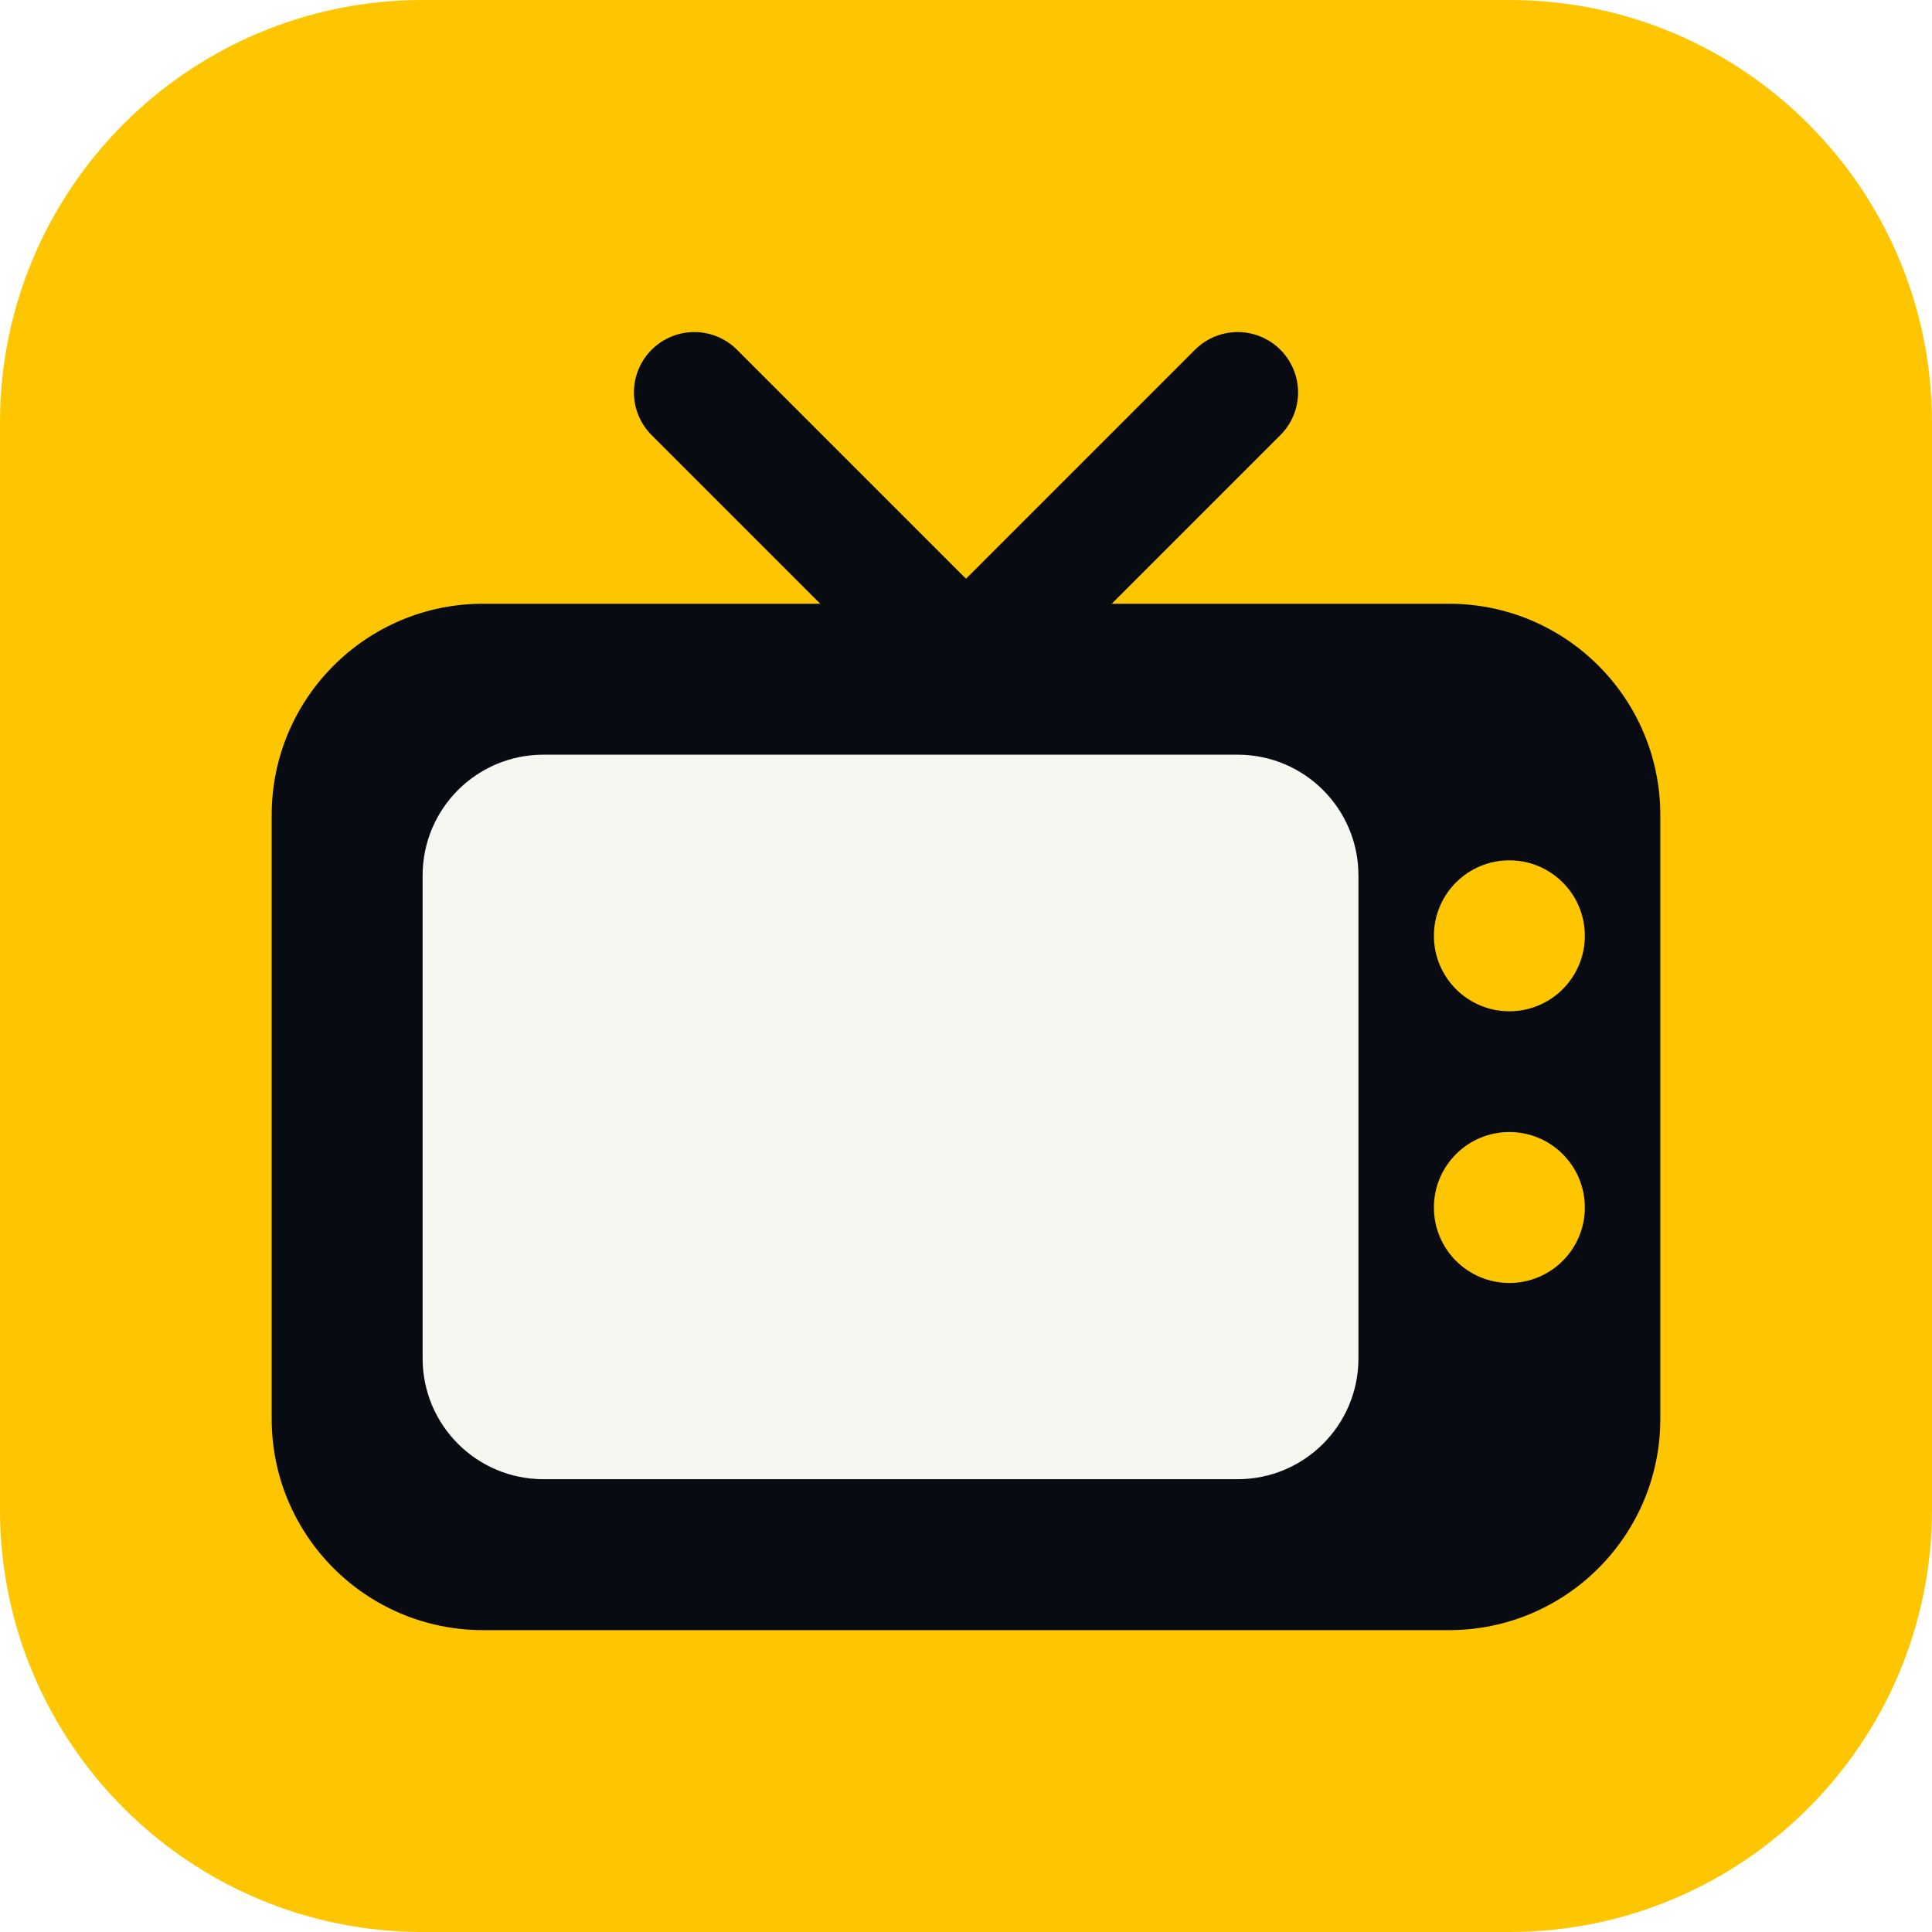
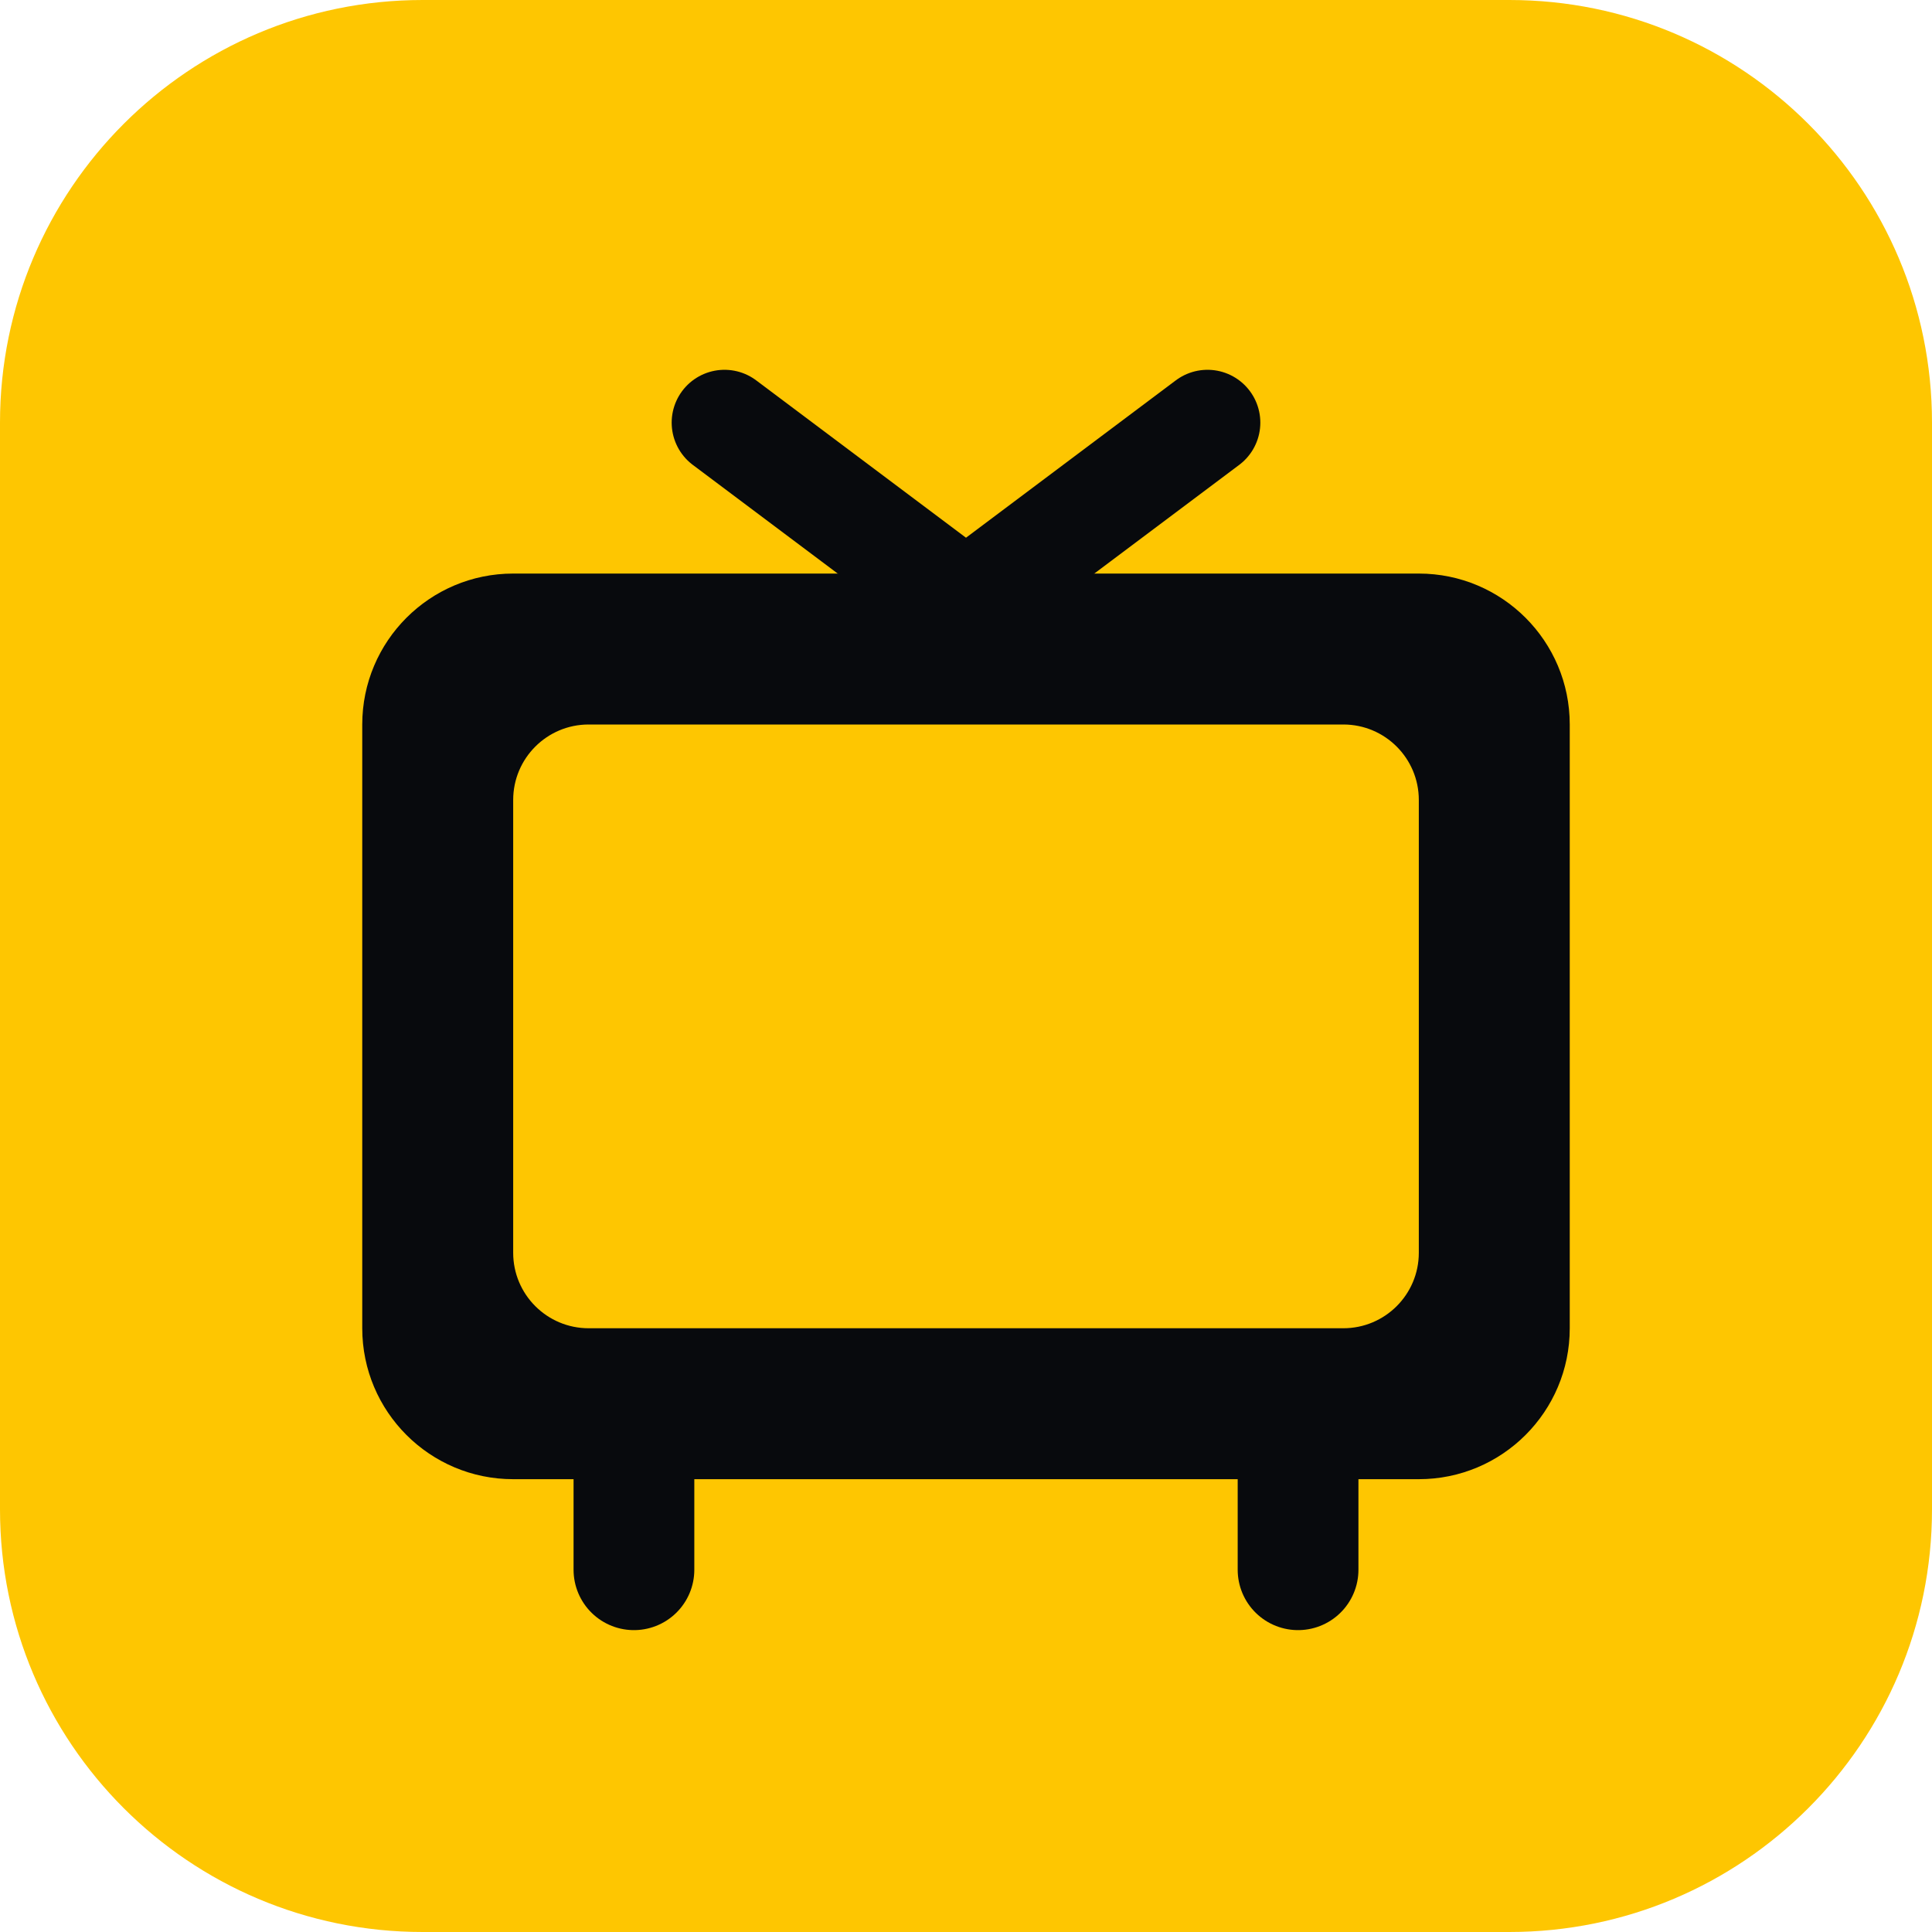
<svg xmlns="http://www.w3.org/2000/svg" viewBox="0 0 64 64">
  <rect width="64" height="64" rx="14" fill="#fec601" />
-   <path d="M23 13l9 9 9-9" fill="none" stroke="#080b12" stroke-width="4" stroke-linecap="round" stroke-linejoin="round" />
-   <rect x="9" y="20" width="46" height="34" rx="7" fill="#080b12" />
-   <rect x="14" y="25" width="31" height="24" rx="4" fill="#f7f7f2" />
-   <circle cx="50" cy="31" r="2.5" fill="#fec601" />
-   <circle cx="50" cy="40" r="2.5" fill="#fec601" />
+   <path d="M24 14l8 6 8-6" fill="none" stroke="#080a0d" stroke-width="3.5" stroke-linecap="round" stroke-linejoin="round" />
+   <rect x="12" y="19" width="40" height="30" rx="5" fill="#080a0d" />
+   <rect x="17" y="24" width="30" height="20" rx="2.5" fill="#fec601" />
+   <path d="M21 49v3M43 49v3" stroke="#080a0d" stroke-width="4" stroke-linecap="round" />
</svg>
